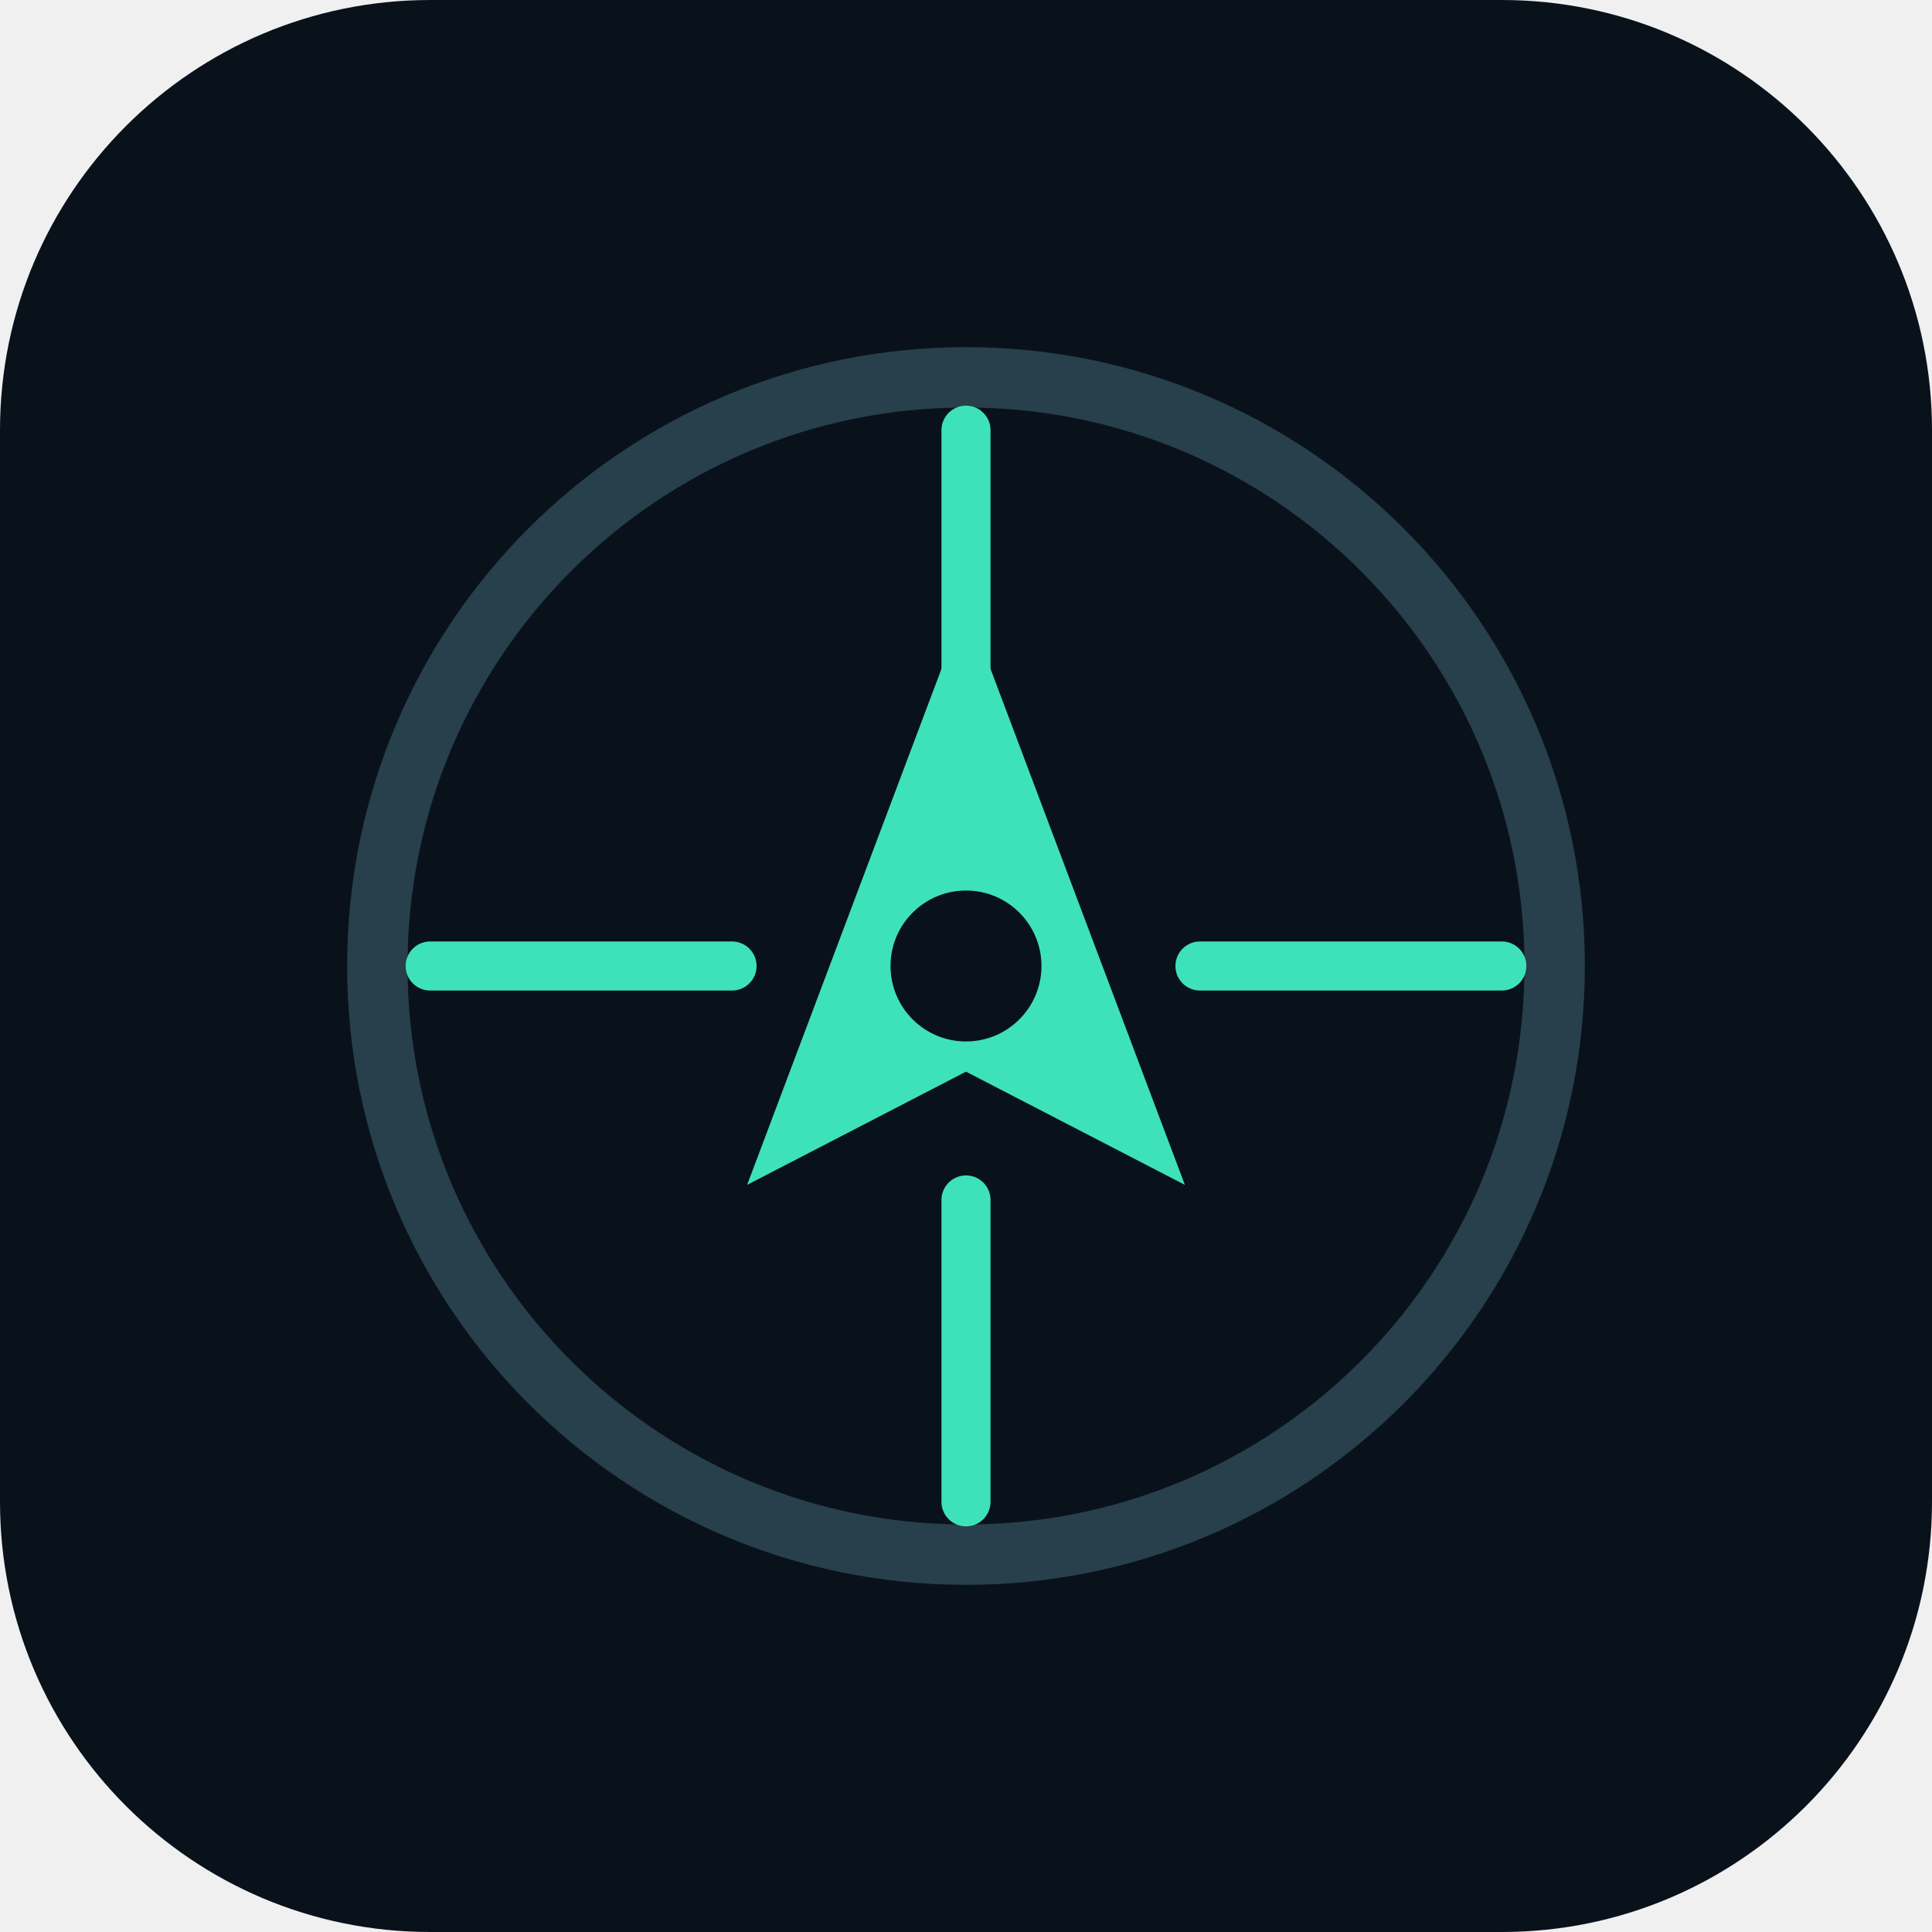
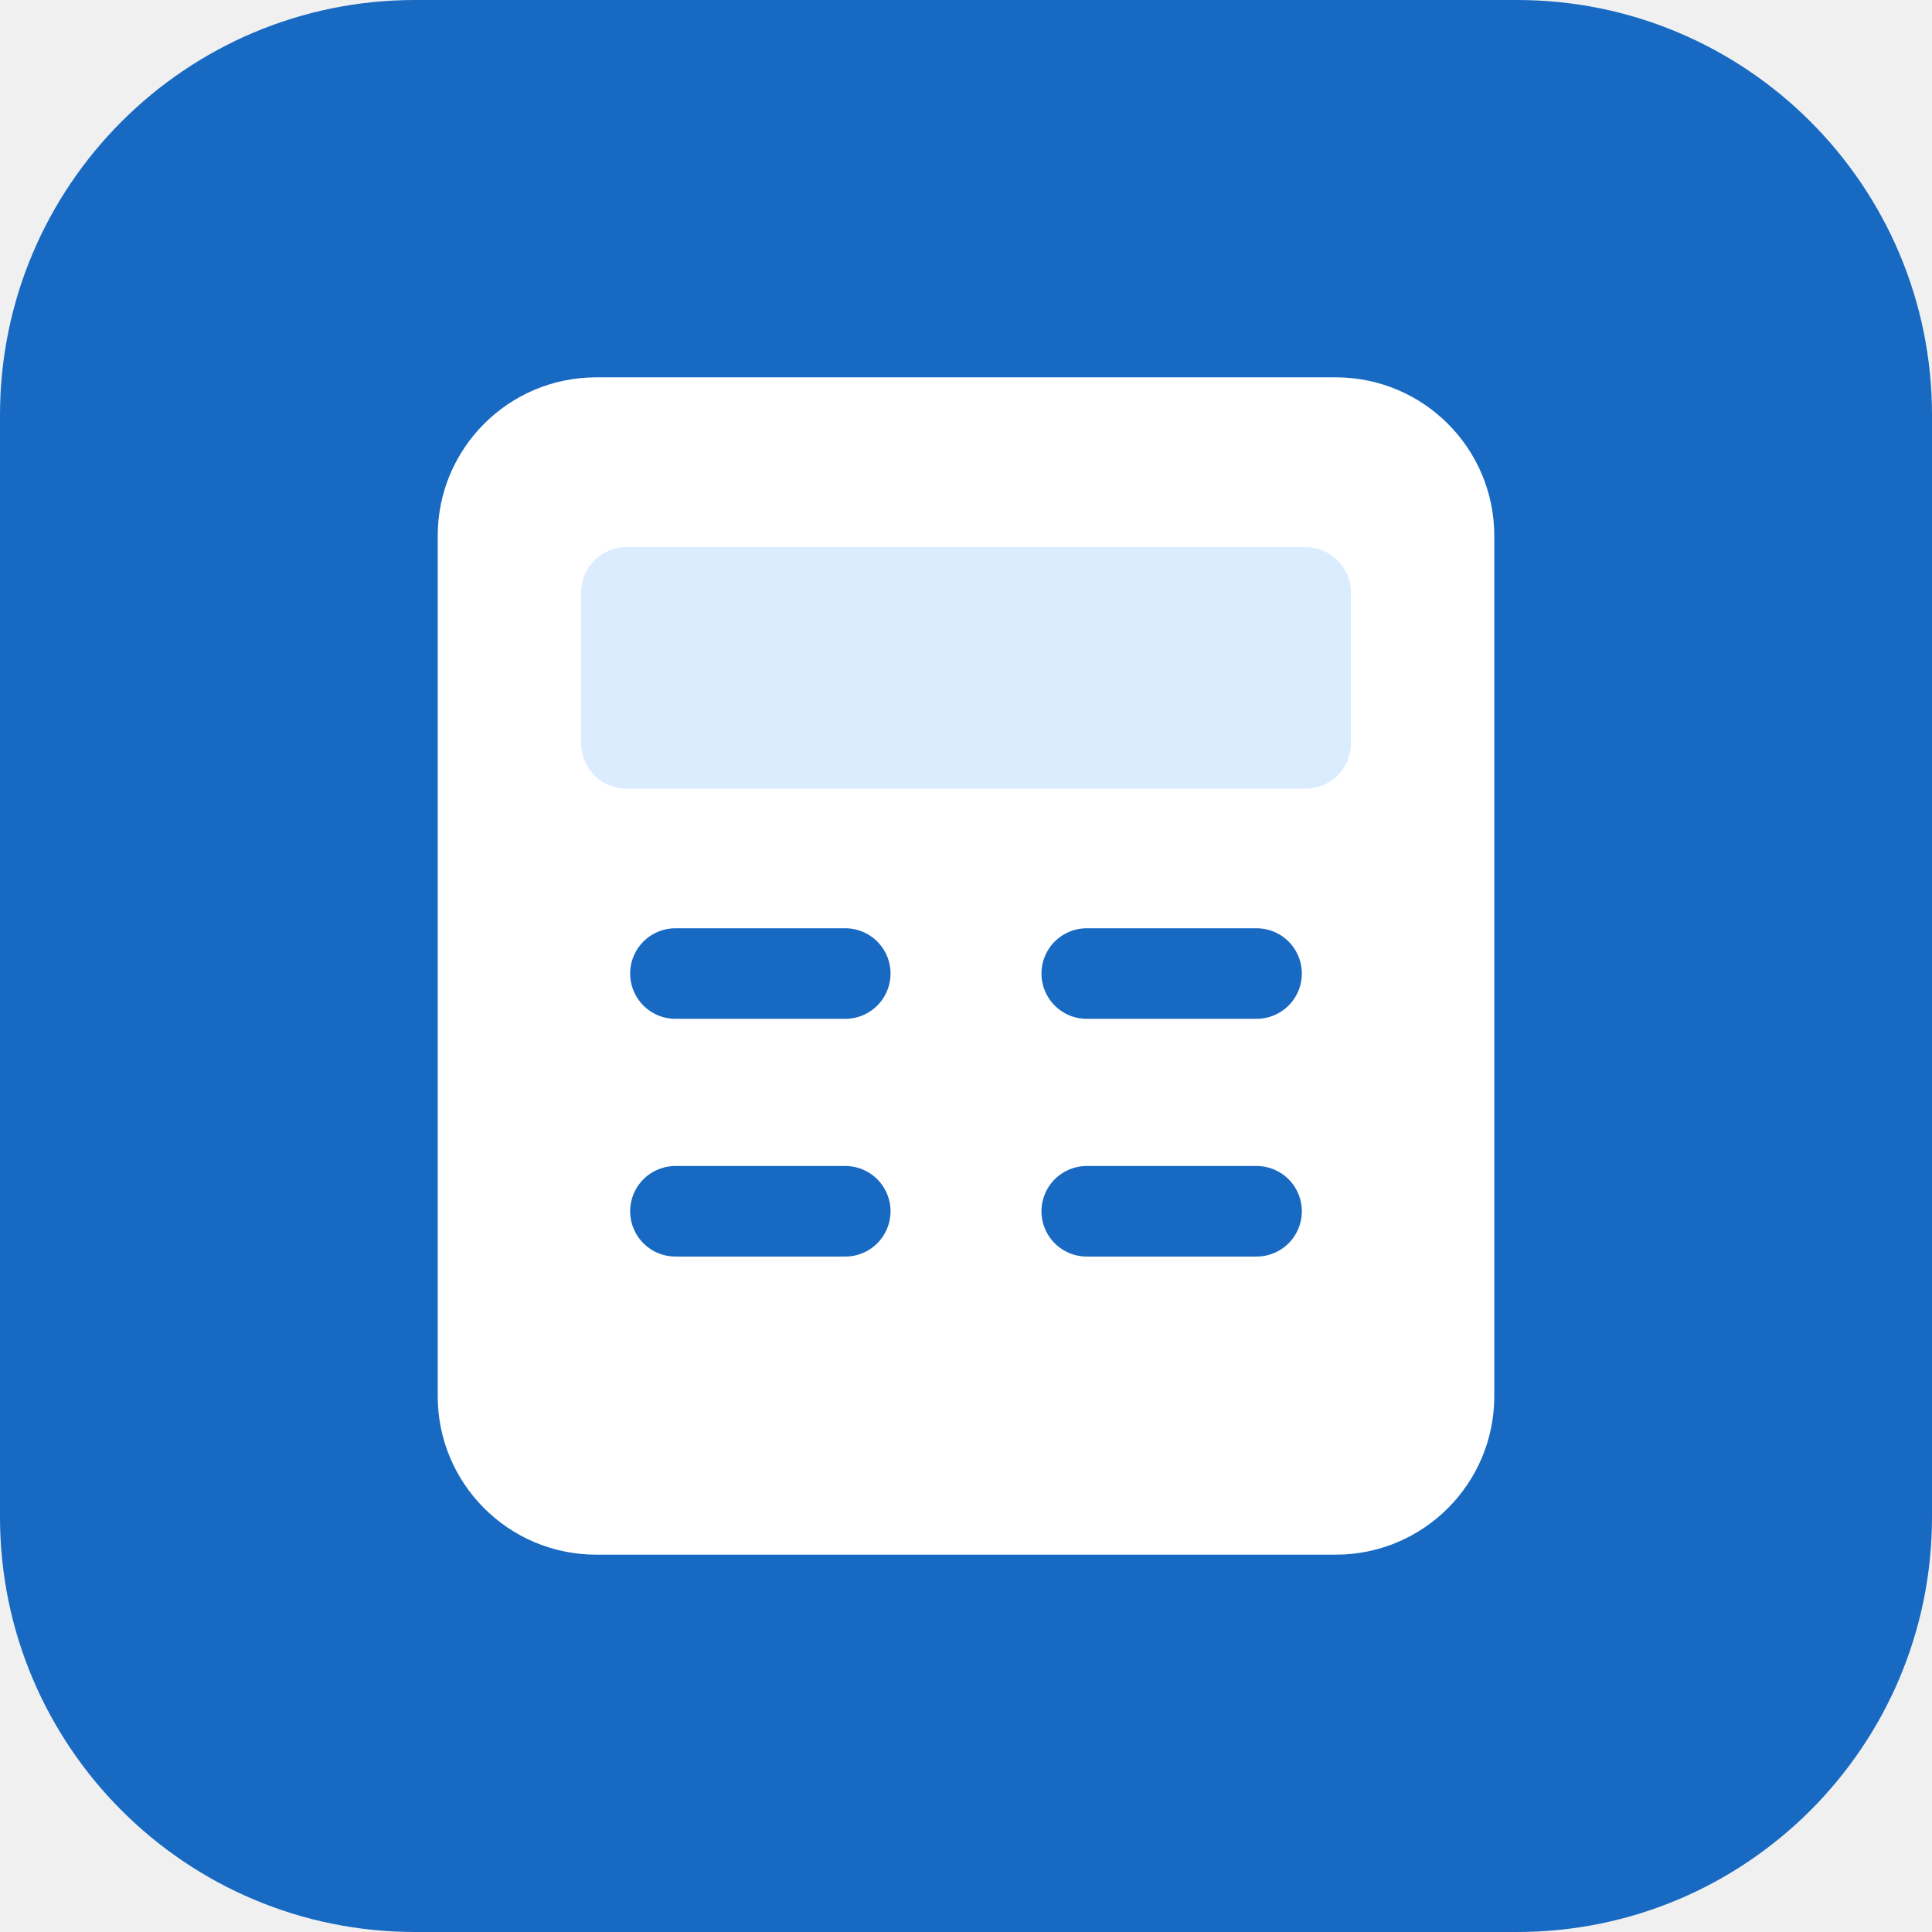
- <svg xmlns="http://www.w3.org/2000/svg" width="512" height="512" viewBox="0 0 512 512">
-   <rect width="512" height="512" rx="114" fill="#09121b" />
-   <circle cx="256" cy="256" r="156" fill="none" stroke="#27404b" stroke-width="16" />
-   <path d="M256 114v80M256 318v80M114 256h80M318 256h80" stroke="#3ee2ba" stroke-width="13" stroke-linecap="round" />
-   <path d="m256 160 58 154-58-30-58 30z" fill="#3ee2ba" />
-   <circle cx="256" cy="256" r="20" fill="#09121b" />
+ <svg xmlns="http://www.w3.org/2000/svg" viewBox="0 0 512 512" width="512" height="512">
+   <rect width="512" height="512" rx="110" fill="#1769c2" />
+   <rect x="116" y="100" width="280" height="312" rx="42" fill="#fff" />
+   <rect x="154" y="145" width="204" height="64" rx="12" fill="#dcecff" />
+   <path d="M179 258h45m64 0h45M179 321h45m64 0h45" stroke="#1769c2" stroke-width="24" stroke-linecap="round" />
</svg>
